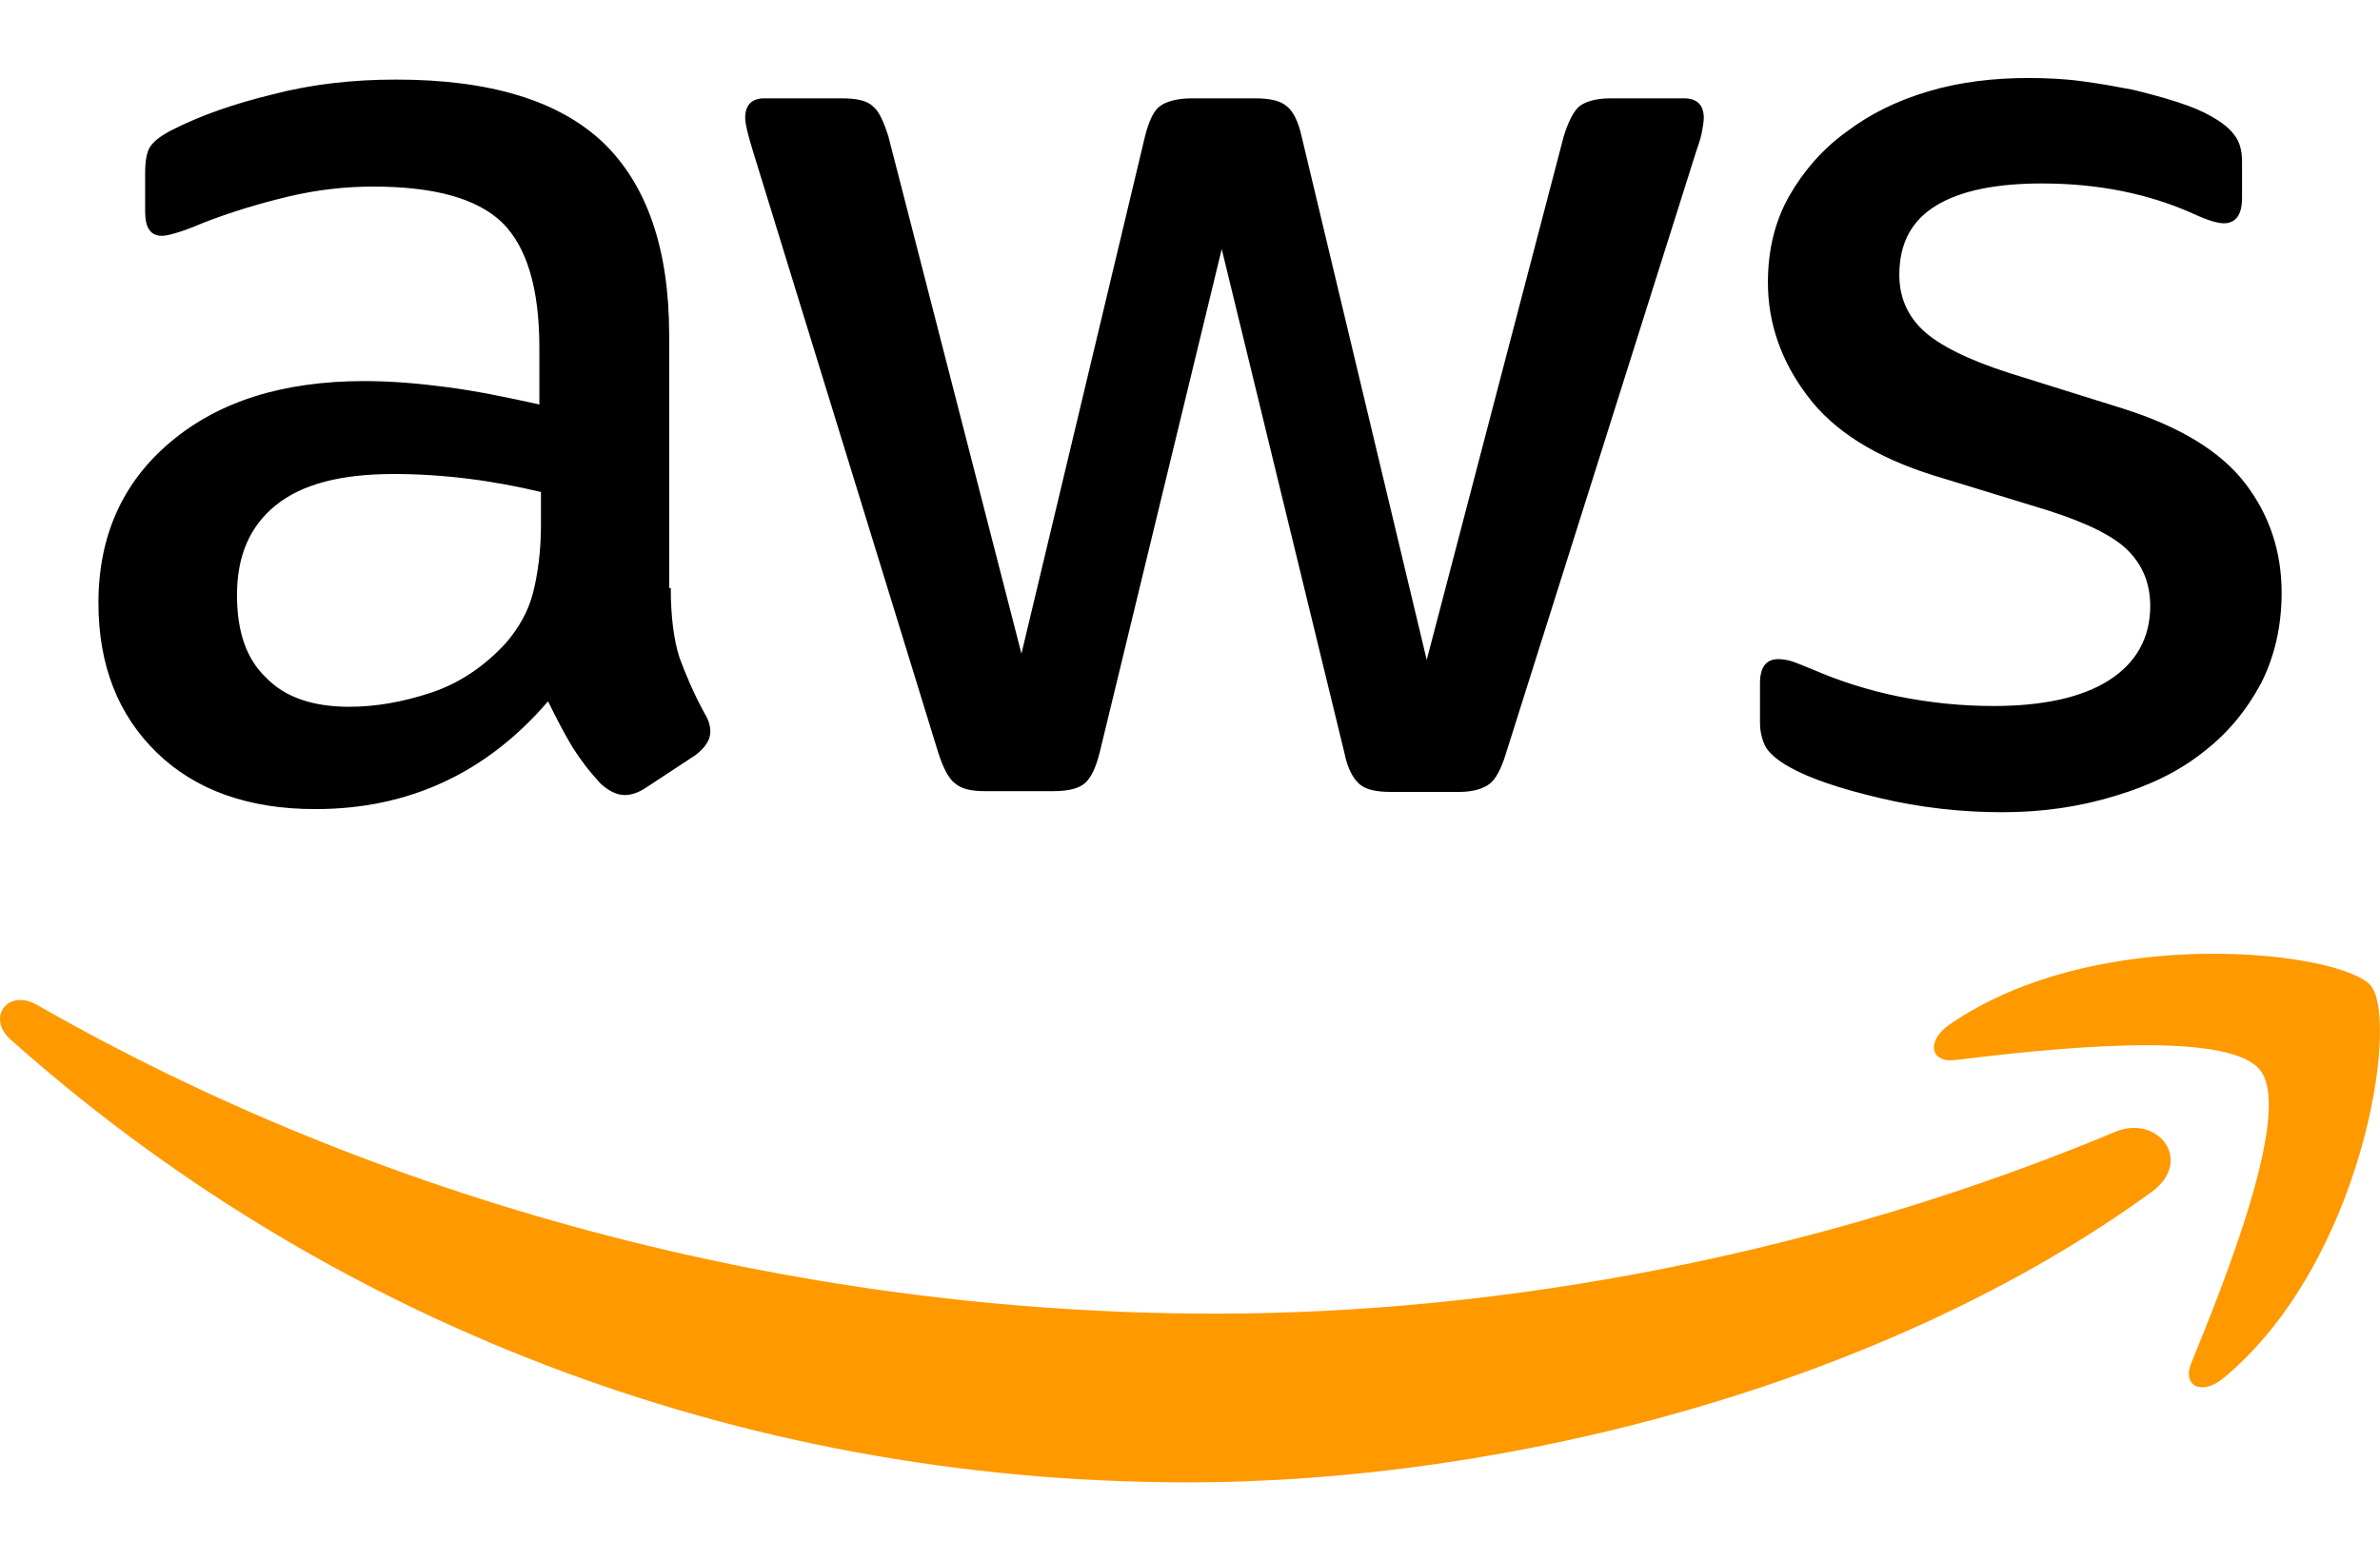
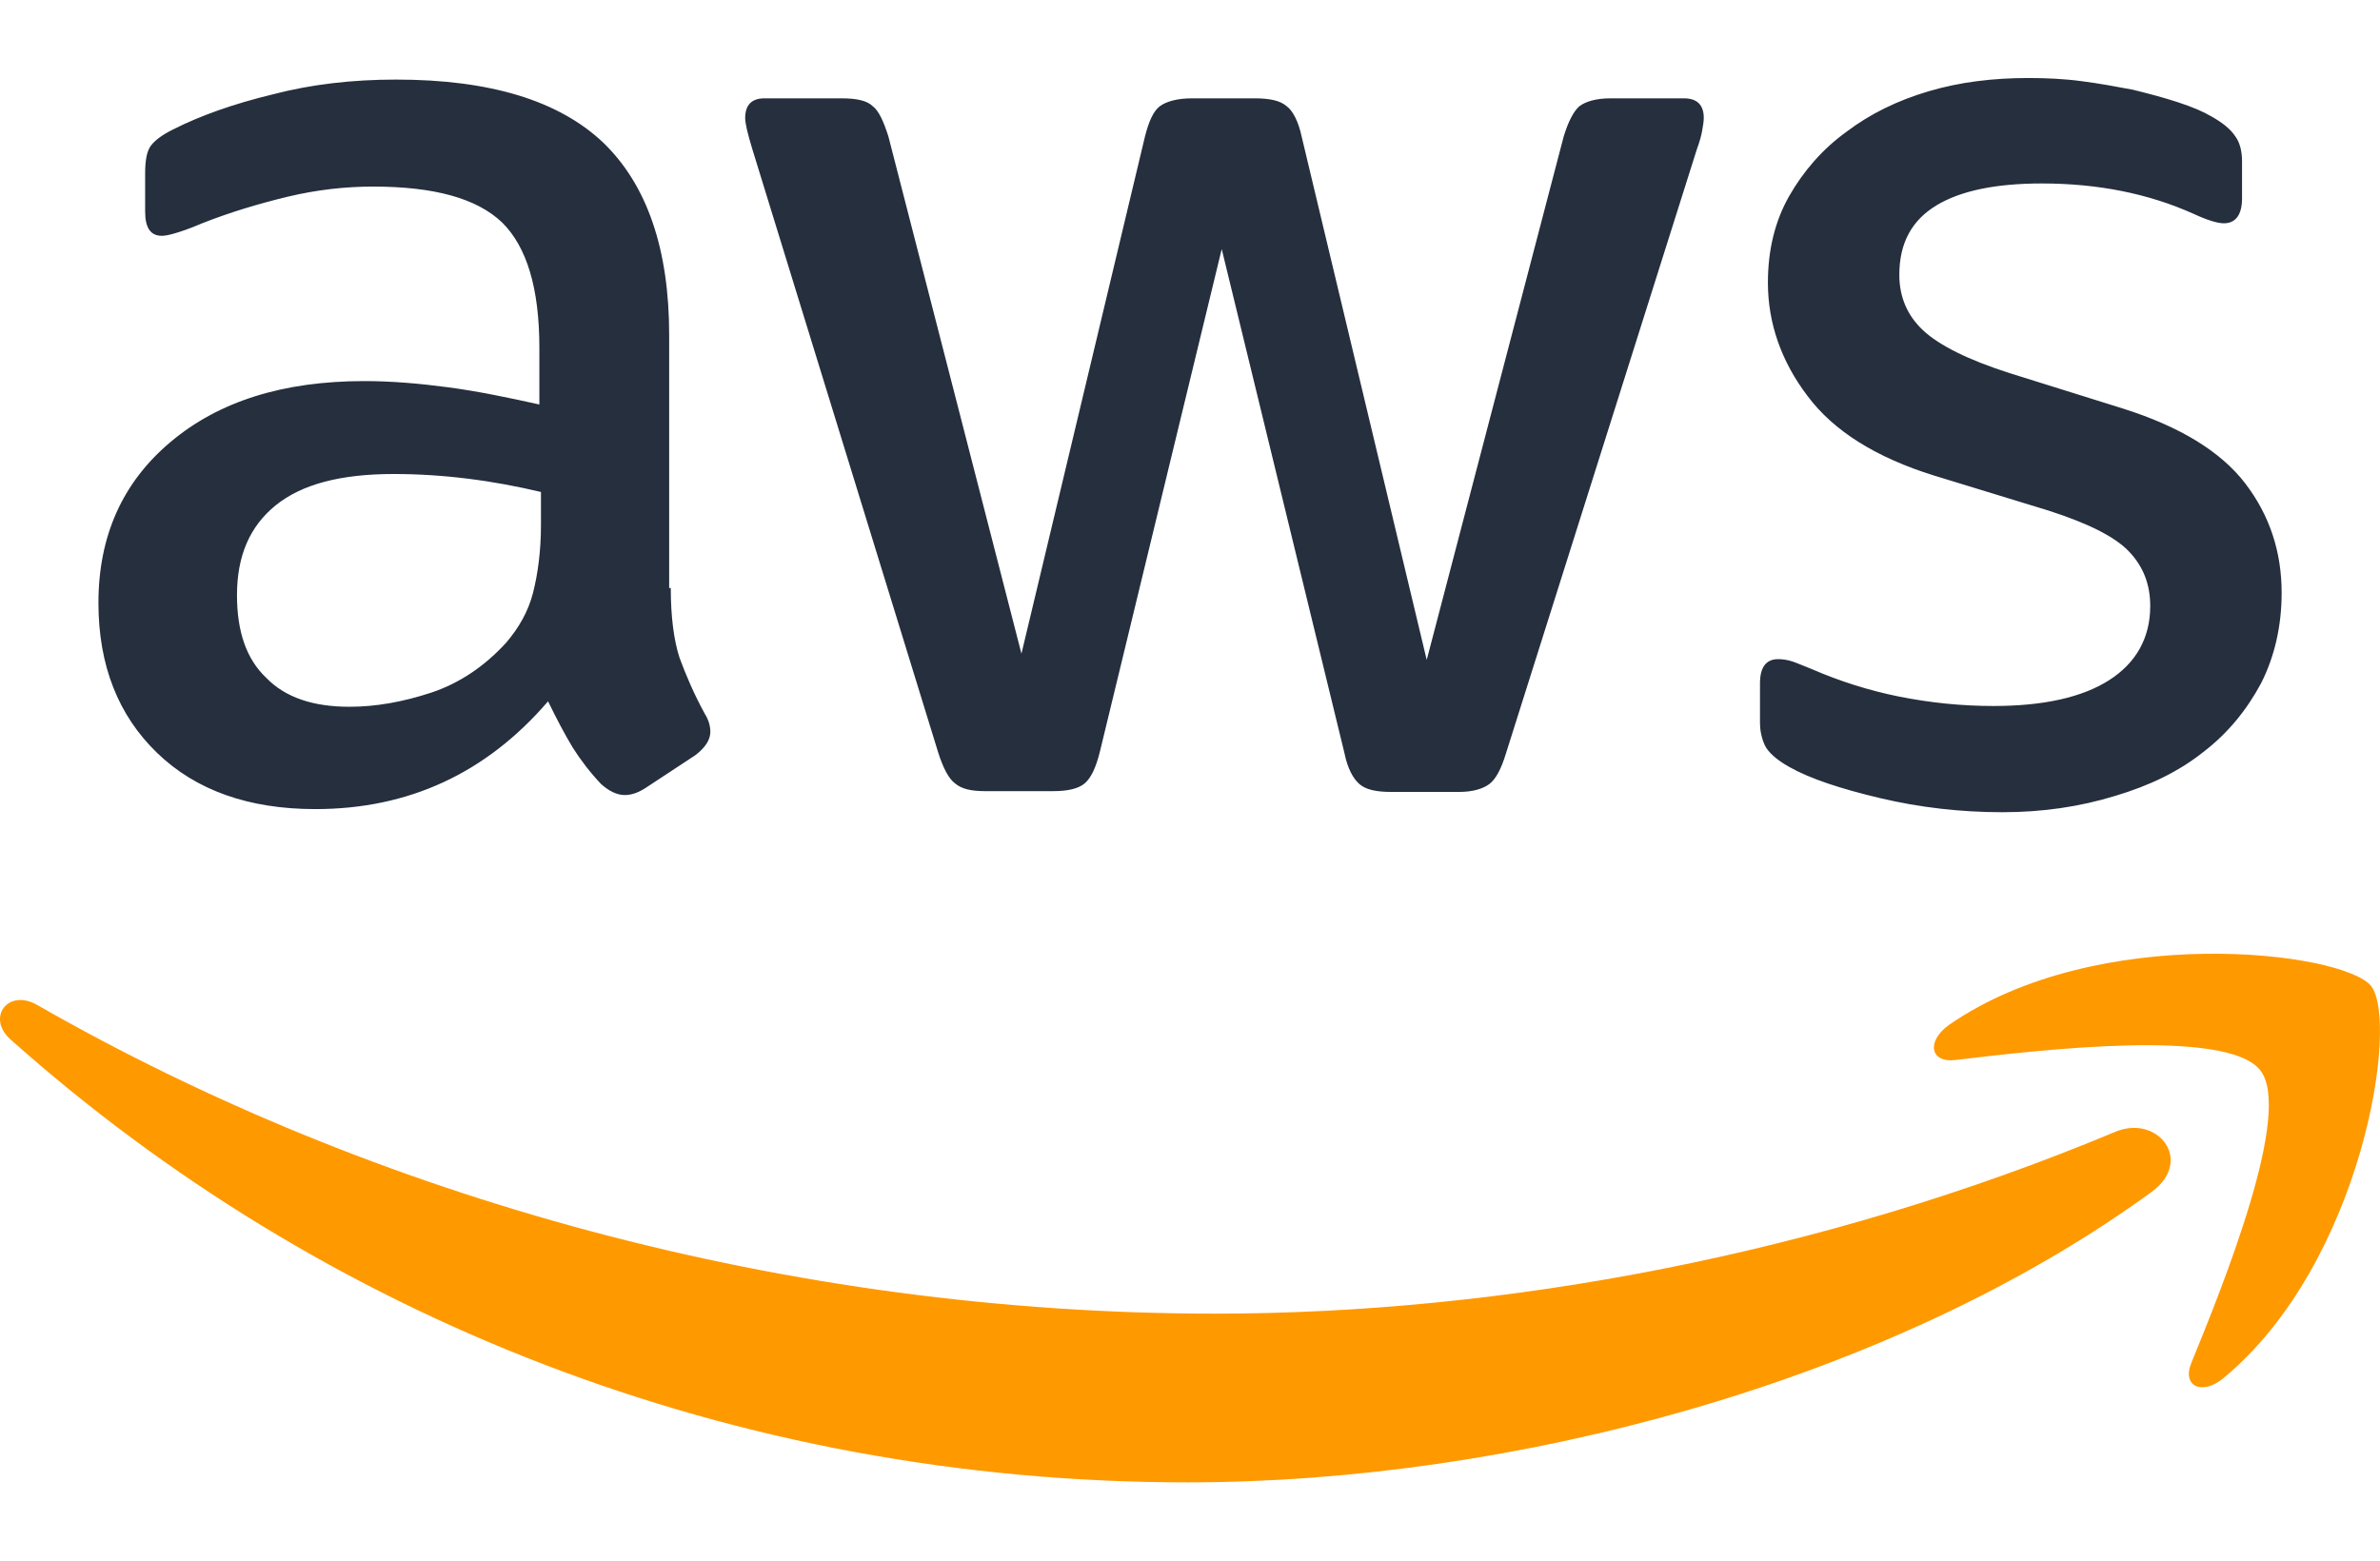
- <svg xmlns="http://www.w3.org/2000/svg" width="61" height="40" viewBox="0 0 61 40" fill="currentColor">
-   <path d="M17.192 15.075C17.192 15.816 17.273 16.416 17.415 16.857C17.577 17.297 17.78 17.778 18.064 18.298C18.166 18.459 18.206 18.619 18.206 18.759C18.206 18.959 18.085 19.159 17.821 19.36L16.543 20.201C16.36 20.321 16.177 20.381 16.015 20.381C15.812 20.381 15.61 20.281 15.407 20.1C15.123 19.8 14.879 19.48 14.676 19.159C14.473 18.819 14.27 18.439 14.047 17.978C12.465 19.82 10.476 20.741 8.082 20.741C6.378 20.741 5.019 20.261 4.025 19.299C3.031 18.338 2.523 17.057 2.523 15.455C2.523 13.753 3.132 12.372 4.37 11.331C5.607 10.289 7.251 9.769 9.34 9.769C10.03 9.769 10.74 9.829 11.491 9.929C12.242 10.029 13.012 10.189 13.824 10.369V8.908C13.824 7.386 13.499 6.325 12.87 5.704C12.221 5.083 11.126 4.783 9.564 4.783C8.853 4.783 8.123 4.863 7.372 5.043C6.622 5.224 5.891 5.444 5.181 5.724C4.857 5.864 4.613 5.944 4.471 5.984C4.329 6.025 4.228 6.045 4.147 6.045C3.862 6.045 3.72 5.844 3.72 5.424V4.443C3.72 4.122 3.761 3.882 3.862 3.742C3.964 3.602 4.147 3.462 4.431 3.321C5.141 2.961 5.993 2.661 6.987 2.42C7.981 2.16 9.036 2.04 10.152 2.04C12.566 2.04 14.331 2.581 15.467 3.662C16.583 4.743 17.151 6.385 17.151 8.587V15.075H17.192ZM8.955 18.118C9.624 18.118 10.314 17.998 11.045 17.758C11.775 17.517 12.424 17.077 12.972 16.476C13.297 16.096 13.54 15.675 13.662 15.195C13.784 14.714 13.865 14.134 13.865 13.453V12.612C13.276 12.472 12.647 12.352 11.998 12.272C11.349 12.191 10.72 12.151 10.091 12.151C8.732 12.151 7.738 12.412 7.068 12.952C6.399 13.493 6.074 14.254 6.074 15.255C6.074 16.196 6.317 16.897 6.825 17.377C7.311 17.878 8.022 18.118 8.955 18.118ZM25.247 20.281C24.881 20.281 24.638 20.221 24.476 20.08C24.313 19.96 24.171 19.68 24.049 19.299L19.282 3.822C19.16 3.422 19.099 3.161 19.099 3.021C19.099 2.701 19.261 2.521 19.586 2.521H21.574C21.96 2.521 22.224 2.581 22.366 2.721C22.528 2.841 22.649 3.121 22.771 3.502L26.18 16.757L29.345 3.502C29.446 3.101 29.568 2.841 29.73 2.721C29.892 2.601 30.177 2.521 30.542 2.521H32.165C32.55 2.521 32.814 2.581 32.976 2.721C33.139 2.841 33.281 3.121 33.362 3.502L36.567 16.917L40.077 3.502C40.199 3.101 40.341 2.841 40.483 2.721C40.645 2.601 40.909 2.521 41.274 2.521H43.161C43.486 2.521 43.668 2.681 43.668 3.021C43.668 3.121 43.648 3.221 43.628 3.342C43.608 3.462 43.567 3.622 43.486 3.842L38.596 19.32C38.474 19.72 38.333 19.98 38.17 20.1C38.008 20.221 37.744 20.301 37.399 20.301H35.654C35.269 20.301 35.005 20.241 34.843 20.1C34.681 19.96 34.538 19.7 34.457 19.299L31.313 6.385L28.188 19.279C28.087 19.68 27.965 19.94 27.803 20.08C27.64 20.221 27.356 20.281 26.991 20.281H25.247ZM51.317 20.821C50.262 20.821 49.207 20.701 48.193 20.461C47.178 20.221 46.387 19.96 45.859 19.66C45.535 19.48 45.312 19.279 45.23 19.099C45.149 18.919 45.109 18.719 45.109 18.539V17.517C45.109 17.097 45.271 16.897 45.575 16.897C45.697 16.897 45.819 16.917 45.941 16.957C46.062 16.997 46.245 17.077 46.448 17.157C47.138 17.457 47.888 17.698 48.68 17.858C49.491 18.018 50.282 18.098 51.094 18.098C52.372 18.098 53.366 17.878 54.056 17.437C54.746 16.997 55.111 16.356 55.111 15.535C55.111 14.975 54.928 14.514 54.563 14.134C54.198 13.753 53.508 13.413 52.514 13.092L49.572 12.191C48.091 11.731 46.996 11.05 46.326 10.149C45.657 9.268 45.312 8.287 45.312 7.246C45.312 6.405 45.494 5.664 45.859 5.023C46.225 4.383 46.712 3.822 47.32 3.382C47.929 2.921 48.619 2.581 49.43 2.34C50.242 2.1 51.094 2 51.987 2C52.433 2 52.9 2.02 53.346 2.08C53.812 2.14 54.239 2.22 54.665 2.3C55.07 2.4 55.456 2.501 55.821 2.621C56.186 2.741 56.47 2.861 56.673 2.981C56.957 3.141 57.16 3.301 57.282 3.482C57.404 3.642 57.464 3.862 57.464 4.142V5.083C57.464 5.504 57.302 5.724 56.998 5.724C56.836 5.724 56.572 5.644 56.227 5.484C55.07 4.963 53.772 4.703 52.331 4.703C51.175 4.703 50.262 4.883 49.633 5.264C49.004 5.644 48.68 6.225 48.68 7.046C48.68 7.606 48.882 8.087 49.288 8.467C49.694 8.848 50.445 9.228 51.52 9.569L54.401 10.47C55.862 10.93 56.917 11.571 57.546 12.392C58.175 13.213 58.479 14.154 58.479 15.195C58.479 16.056 58.296 16.837 57.951 17.517C57.586 18.198 57.099 18.799 56.47 19.279C55.841 19.78 55.091 20.14 54.218 20.401C53.305 20.681 52.352 20.821 51.317 20.821Z" fill="#currentColor" />
+ <svg xmlns="http://www.w3.org/2000/svg" width="61" height="40" viewBox="0 0 61 40" fill="none">
+   <path d="M17.192 15.075C17.192 15.816 17.273 16.416 17.415 16.857C17.577 17.297 17.78 17.778 18.064 18.298C18.166 18.459 18.206 18.619 18.206 18.759C18.206 18.959 18.085 19.159 17.821 19.36L16.543 20.201C16.36 20.321 16.177 20.381 16.015 20.381C15.812 20.381 15.61 20.281 15.407 20.1C15.123 19.8 14.879 19.48 14.676 19.159C14.473 18.819 14.27 18.439 14.047 17.978C12.465 19.82 10.476 20.741 8.082 20.741C6.378 20.741 5.019 20.261 4.025 19.299C3.031 18.338 2.523 17.057 2.523 15.455C2.523 13.753 3.132 12.372 4.37 11.331C5.607 10.289 7.251 9.769 9.34 9.769C10.03 9.769 10.74 9.829 11.491 9.929C12.242 10.029 13.012 10.189 13.824 10.369V8.908C13.824 7.386 13.499 6.325 12.87 5.704C12.221 5.083 11.126 4.783 9.564 4.783C8.853 4.783 8.123 4.863 7.372 5.043C6.622 5.224 5.891 5.444 5.181 5.724C4.857 5.864 4.613 5.944 4.471 5.984C4.329 6.025 4.228 6.045 4.147 6.045C3.862 6.045 3.72 5.844 3.72 5.424V4.443C3.72 4.122 3.761 3.882 3.862 3.742C3.964 3.602 4.147 3.462 4.431 3.321C5.141 2.961 5.993 2.661 6.987 2.42C7.981 2.16 9.036 2.04 10.152 2.04C12.566 2.04 14.331 2.581 15.467 3.662C16.583 4.743 17.151 6.385 17.151 8.587V15.075H17.192ZM8.955 18.118C9.624 18.118 10.314 17.998 11.045 17.758C11.775 17.517 12.424 17.077 12.972 16.476C13.297 16.096 13.54 15.675 13.662 15.195C13.784 14.714 13.865 14.134 13.865 13.453V12.612C13.276 12.472 12.647 12.352 11.998 12.272C11.349 12.191 10.72 12.151 10.091 12.151C8.732 12.151 7.738 12.412 7.068 12.952C6.399 13.493 6.074 14.254 6.074 15.255C6.074 16.196 6.317 16.897 6.825 17.377C7.311 17.878 8.022 18.118 8.955 18.118ZM25.247 20.281C24.881 20.281 24.638 20.221 24.476 20.08C24.313 19.96 24.171 19.68 24.049 19.299L19.282 3.822C19.16 3.422 19.099 3.161 19.099 3.021C19.099 2.701 19.261 2.521 19.586 2.521H21.574C21.96 2.521 22.224 2.581 22.366 2.721C22.528 2.841 22.649 3.121 22.771 3.502L26.18 16.757L29.345 3.502C29.446 3.101 29.568 2.841 29.73 2.721C29.892 2.601 30.177 2.521 30.542 2.521H32.165C32.55 2.521 32.814 2.581 32.976 2.721C33.139 2.841 33.281 3.121 33.362 3.502L36.567 16.917L40.077 3.502C40.199 3.101 40.341 2.841 40.483 2.721C40.645 2.601 40.909 2.521 41.274 2.521H43.161C43.486 2.521 43.668 2.681 43.668 3.021C43.668 3.121 43.648 3.221 43.628 3.342C43.608 3.462 43.567 3.622 43.486 3.842L38.596 19.32C38.474 19.72 38.333 19.98 38.17 20.1C38.008 20.221 37.744 20.301 37.399 20.301H35.654C35.269 20.301 35.005 20.241 34.843 20.1C34.681 19.96 34.538 19.7 34.457 19.299L31.313 6.385L28.188 19.279C28.087 19.68 27.965 19.94 27.803 20.08C27.64 20.221 27.356 20.281 26.991 20.281H25.247ZM51.317 20.821C50.262 20.821 49.207 20.701 48.193 20.461C47.178 20.221 46.387 19.96 45.859 19.66C45.535 19.48 45.312 19.279 45.23 19.099C45.149 18.919 45.109 18.719 45.109 18.539V17.517C45.109 17.097 45.271 16.897 45.575 16.897C45.697 16.897 45.819 16.917 45.941 16.957C46.062 16.997 46.245 17.077 46.448 17.157C47.138 17.457 47.888 17.698 48.68 17.858C49.491 18.018 50.282 18.098 51.094 18.098C52.372 18.098 53.366 17.878 54.056 17.437C54.746 16.997 55.111 16.356 55.111 15.535C55.111 14.975 54.928 14.514 54.563 14.134C54.198 13.753 53.508 13.413 52.514 13.092L49.572 12.191C48.091 11.731 46.996 11.05 46.326 10.149C45.657 9.268 45.312 8.287 45.312 7.246C45.312 6.405 45.494 5.664 45.859 5.023C46.225 4.383 46.712 3.822 47.32 3.382C47.929 2.921 48.619 2.581 49.43 2.34C50.242 2.1 51.094 2 51.987 2C52.433 2 52.9 2.02 53.346 2.08C53.812 2.14 54.239 2.22 54.665 2.3C55.07 2.4 55.456 2.501 55.821 2.621C56.186 2.741 56.47 2.861 56.673 2.981C56.957 3.141 57.16 3.301 57.282 3.482C57.404 3.642 57.464 3.862 57.464 4.142V5.083C57.464 5.504 57.302 5.724 56.998 5.724C56.836 5.724 56.572 5.644 56.227 5.484C55.07 4.963 53.772 4.703 52.331 4.703C51.175 4.703 50.262 4.883 49.633 5.264C49.004 5.644 48.68 6.225 48.68 7.046C48.68 7.606 48.882 8.087 49.288 8.467C49.694 8.848 50.445 9.228 51.52 9.569L54.401 10.47C55.862 10.93 56.917 11.571 57.546 12.392C58.175 13.213 58.479 14.154 58.479 15.195C58.479 16.056 58.296 16.837 57.951 17.517C57.586 18.198 57.099 18.799 56.47 19.279C55.841 19.78 55.091 20.14 54.218 20.401C53.305 20.681 52.352 20.821 51.317 20.821Z" fill="#252F3E" />
  <path fill-rule="evenodd" clip-rule="evenodd" d="M55.15 30.552C48.475 35.417 38.778 38 30.439 38C18.753 38 8.223 33.735 0.27 26.647C-0.359 26.087 0.209 25.326 0.96 25.766C9.562 30.692 20.173 33.675 31.149 33.675C38.554 33.675 46.69 32.154 54.177 29.03C55.292 28.529 56.246 29.751 55.15 30.552Z" fill="#FF9900" />
  <path fill-rule="evenodd" clip-rule="evenodd" d="M57.928 27.433C57.076 26.352 52.288 26.913 50.117 27.173C49.468 27.253 49.366 26.692 49.955 26.272C53.769 23.629 60.038 24.39 60.768 25.271C61.499 26.172 60.565 32.359 56.995 35.322C56.447 35.783 55.919 35.542 56.163 34.942C56.974 32.959 58.78 28.494 57.928 27.433Z" fill="#FF9900" />
</svg>
